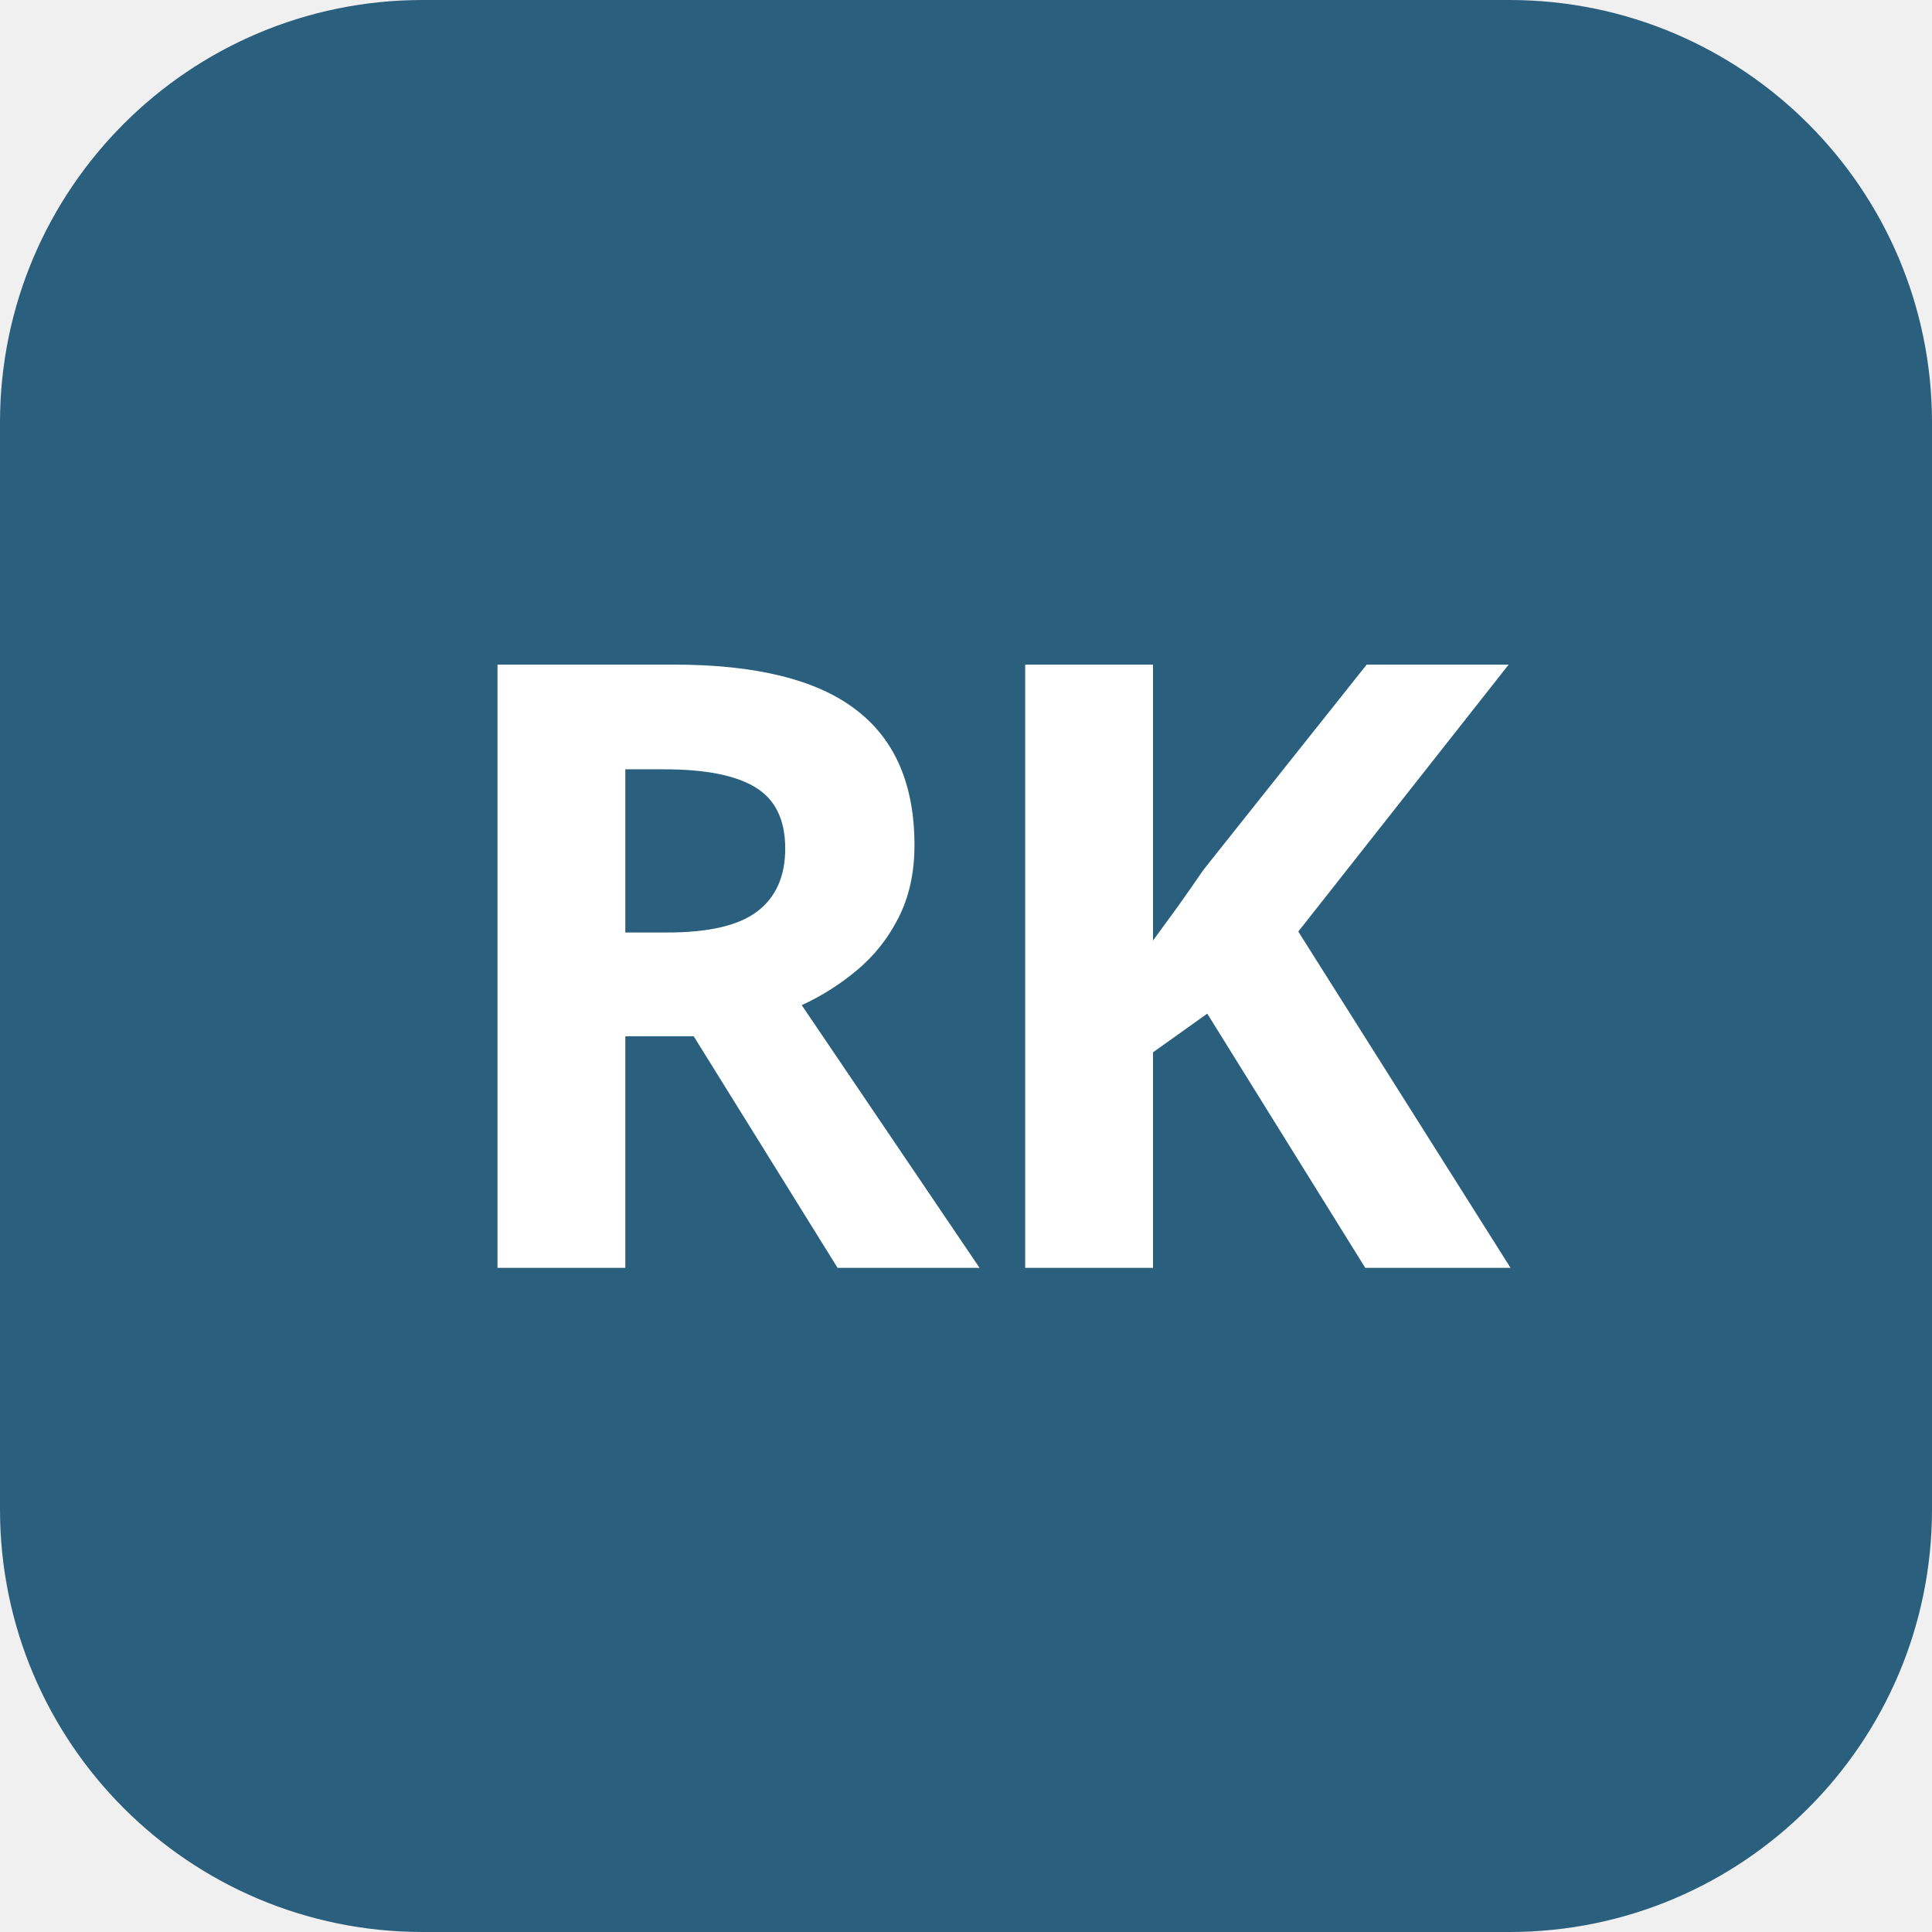
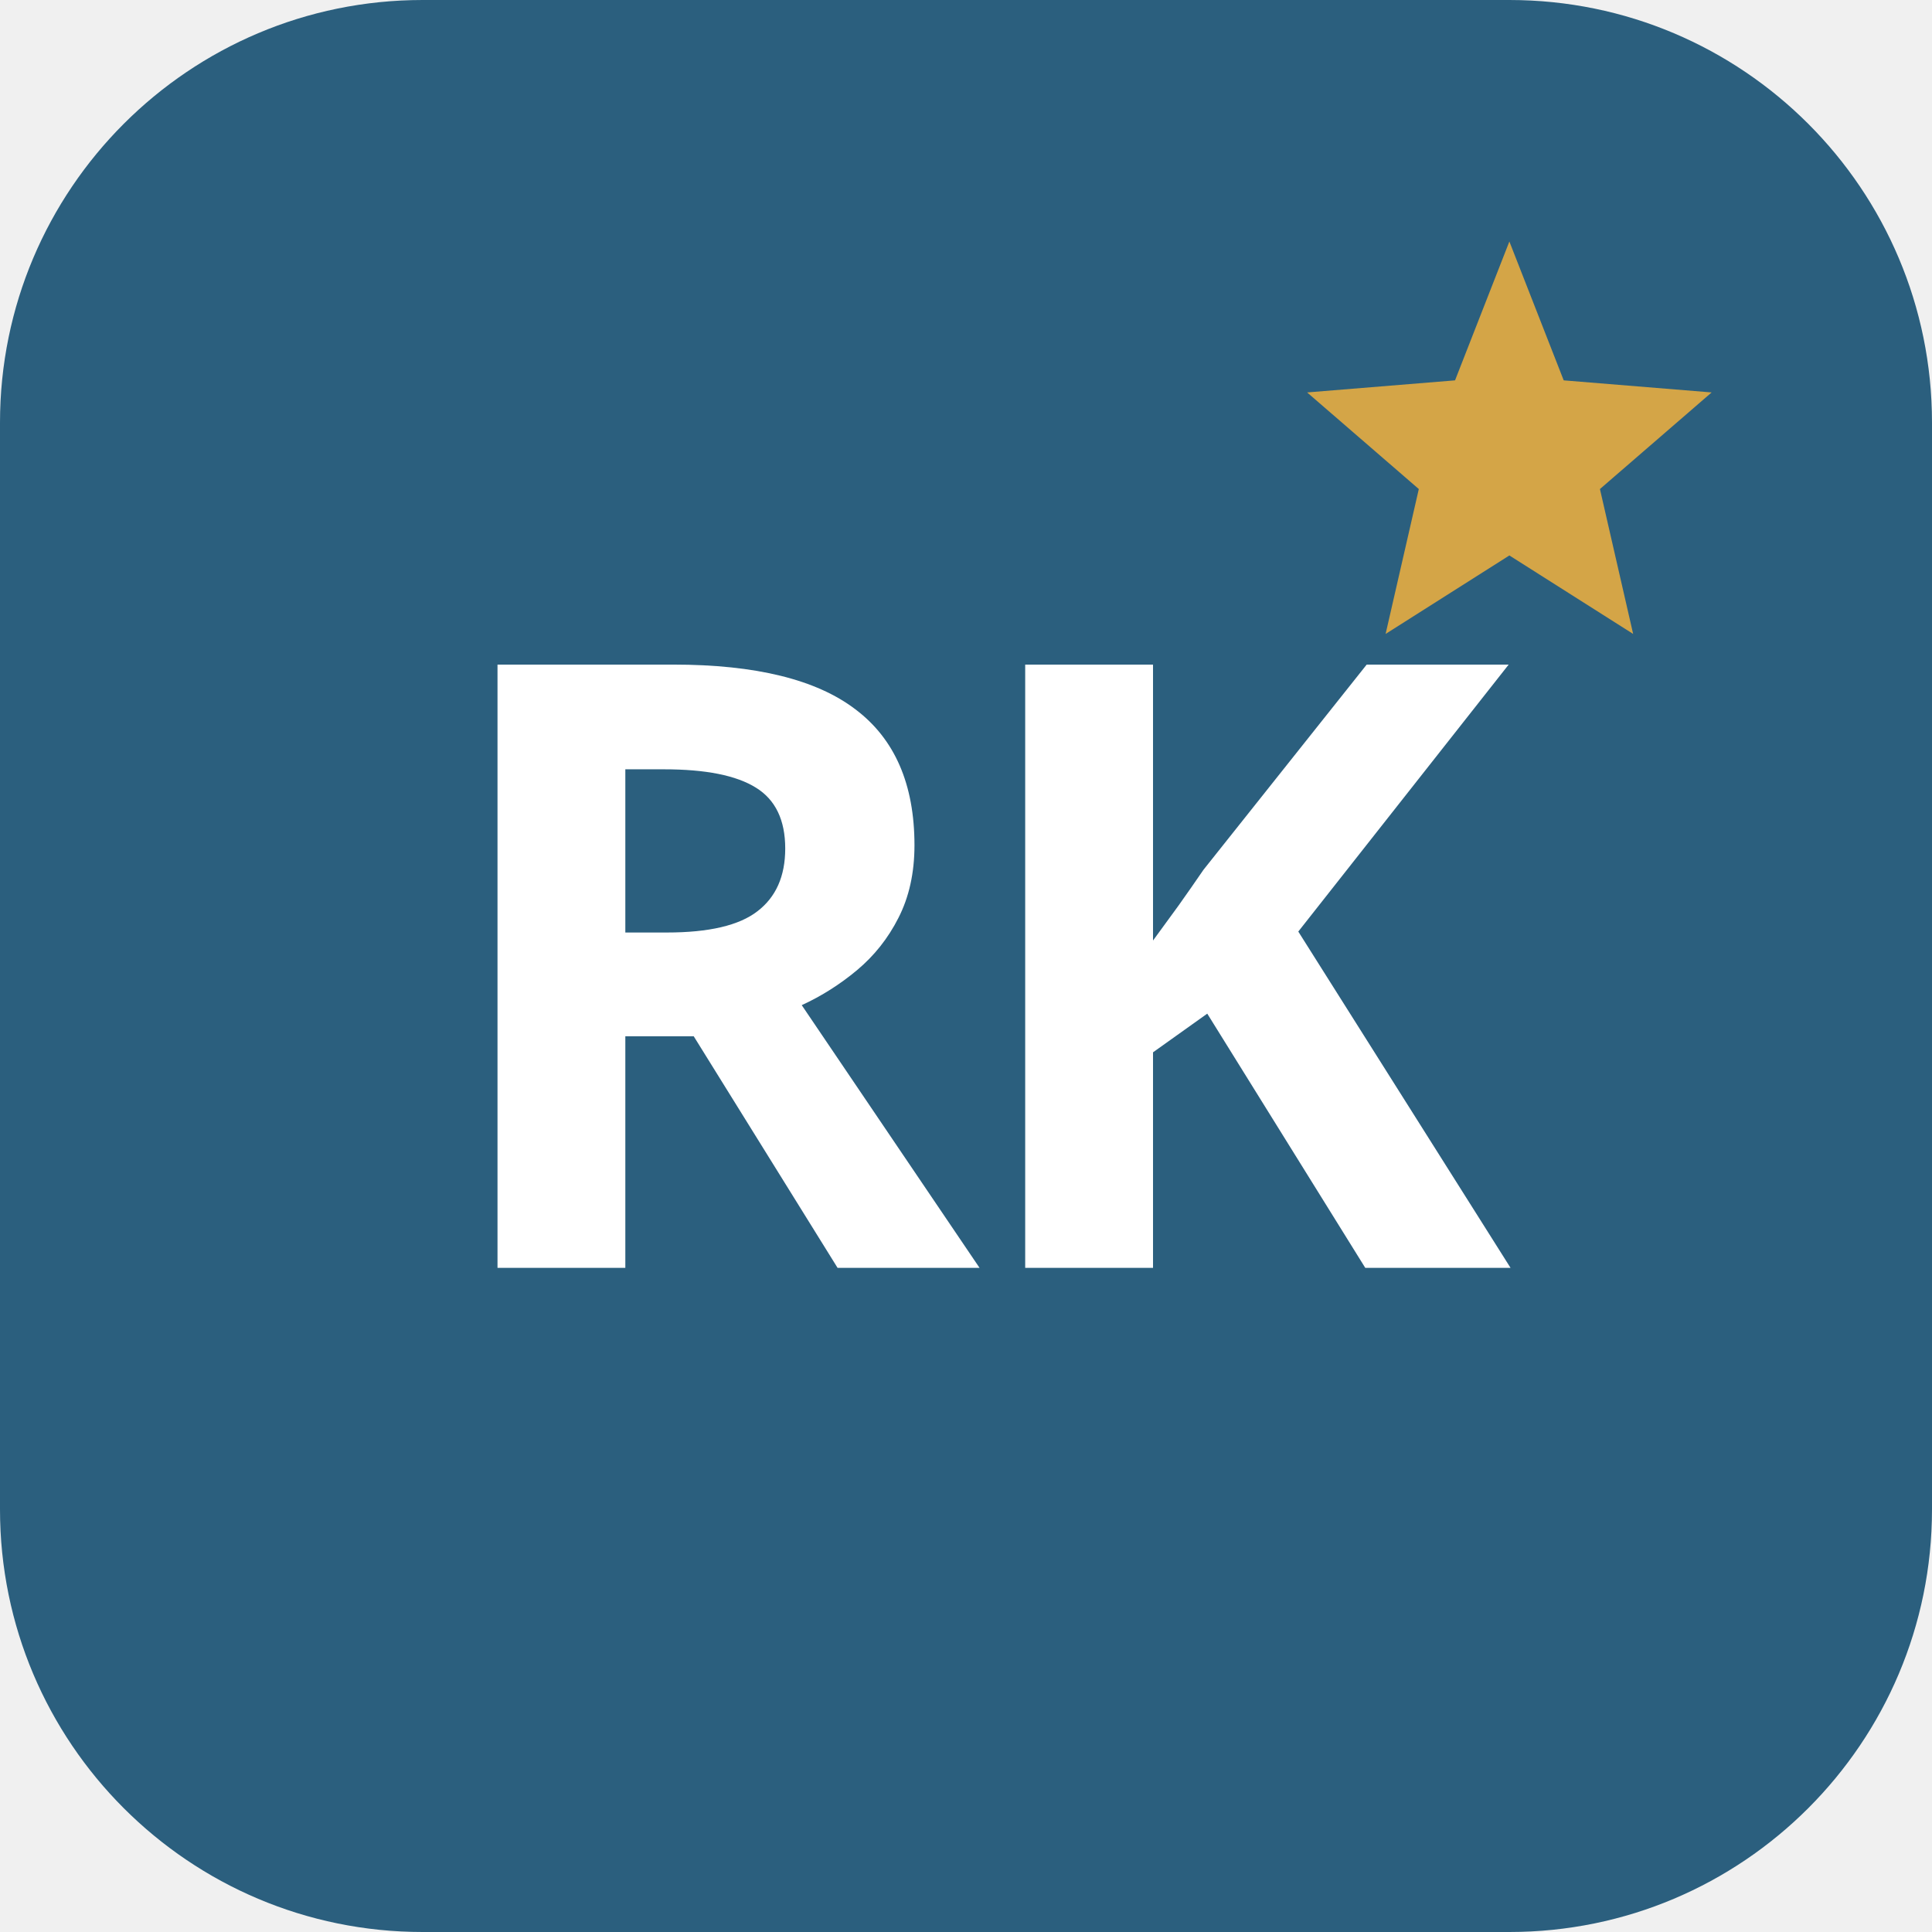
<svg xmlns="http://www.w3.org/2000/svg" viewBox="0 0 64 64">
  <rect width="64" height="64" rx="14" fill="#2B5F7E" />
  <text x="32" y="42" font-family="system-ui, sans-serif" font-size="28" font-weight="800" fill="white" text-anchor="middle" letter-spacing="-1">RK</text>
+   <polygon points="50,8 51.8,12.6 56.7,13 53,16.2 54.1,21 50,18.4 45.9,21 47,16.2 43.3,13 48.2,12.6" fill="#D4A547" />
</svg>
